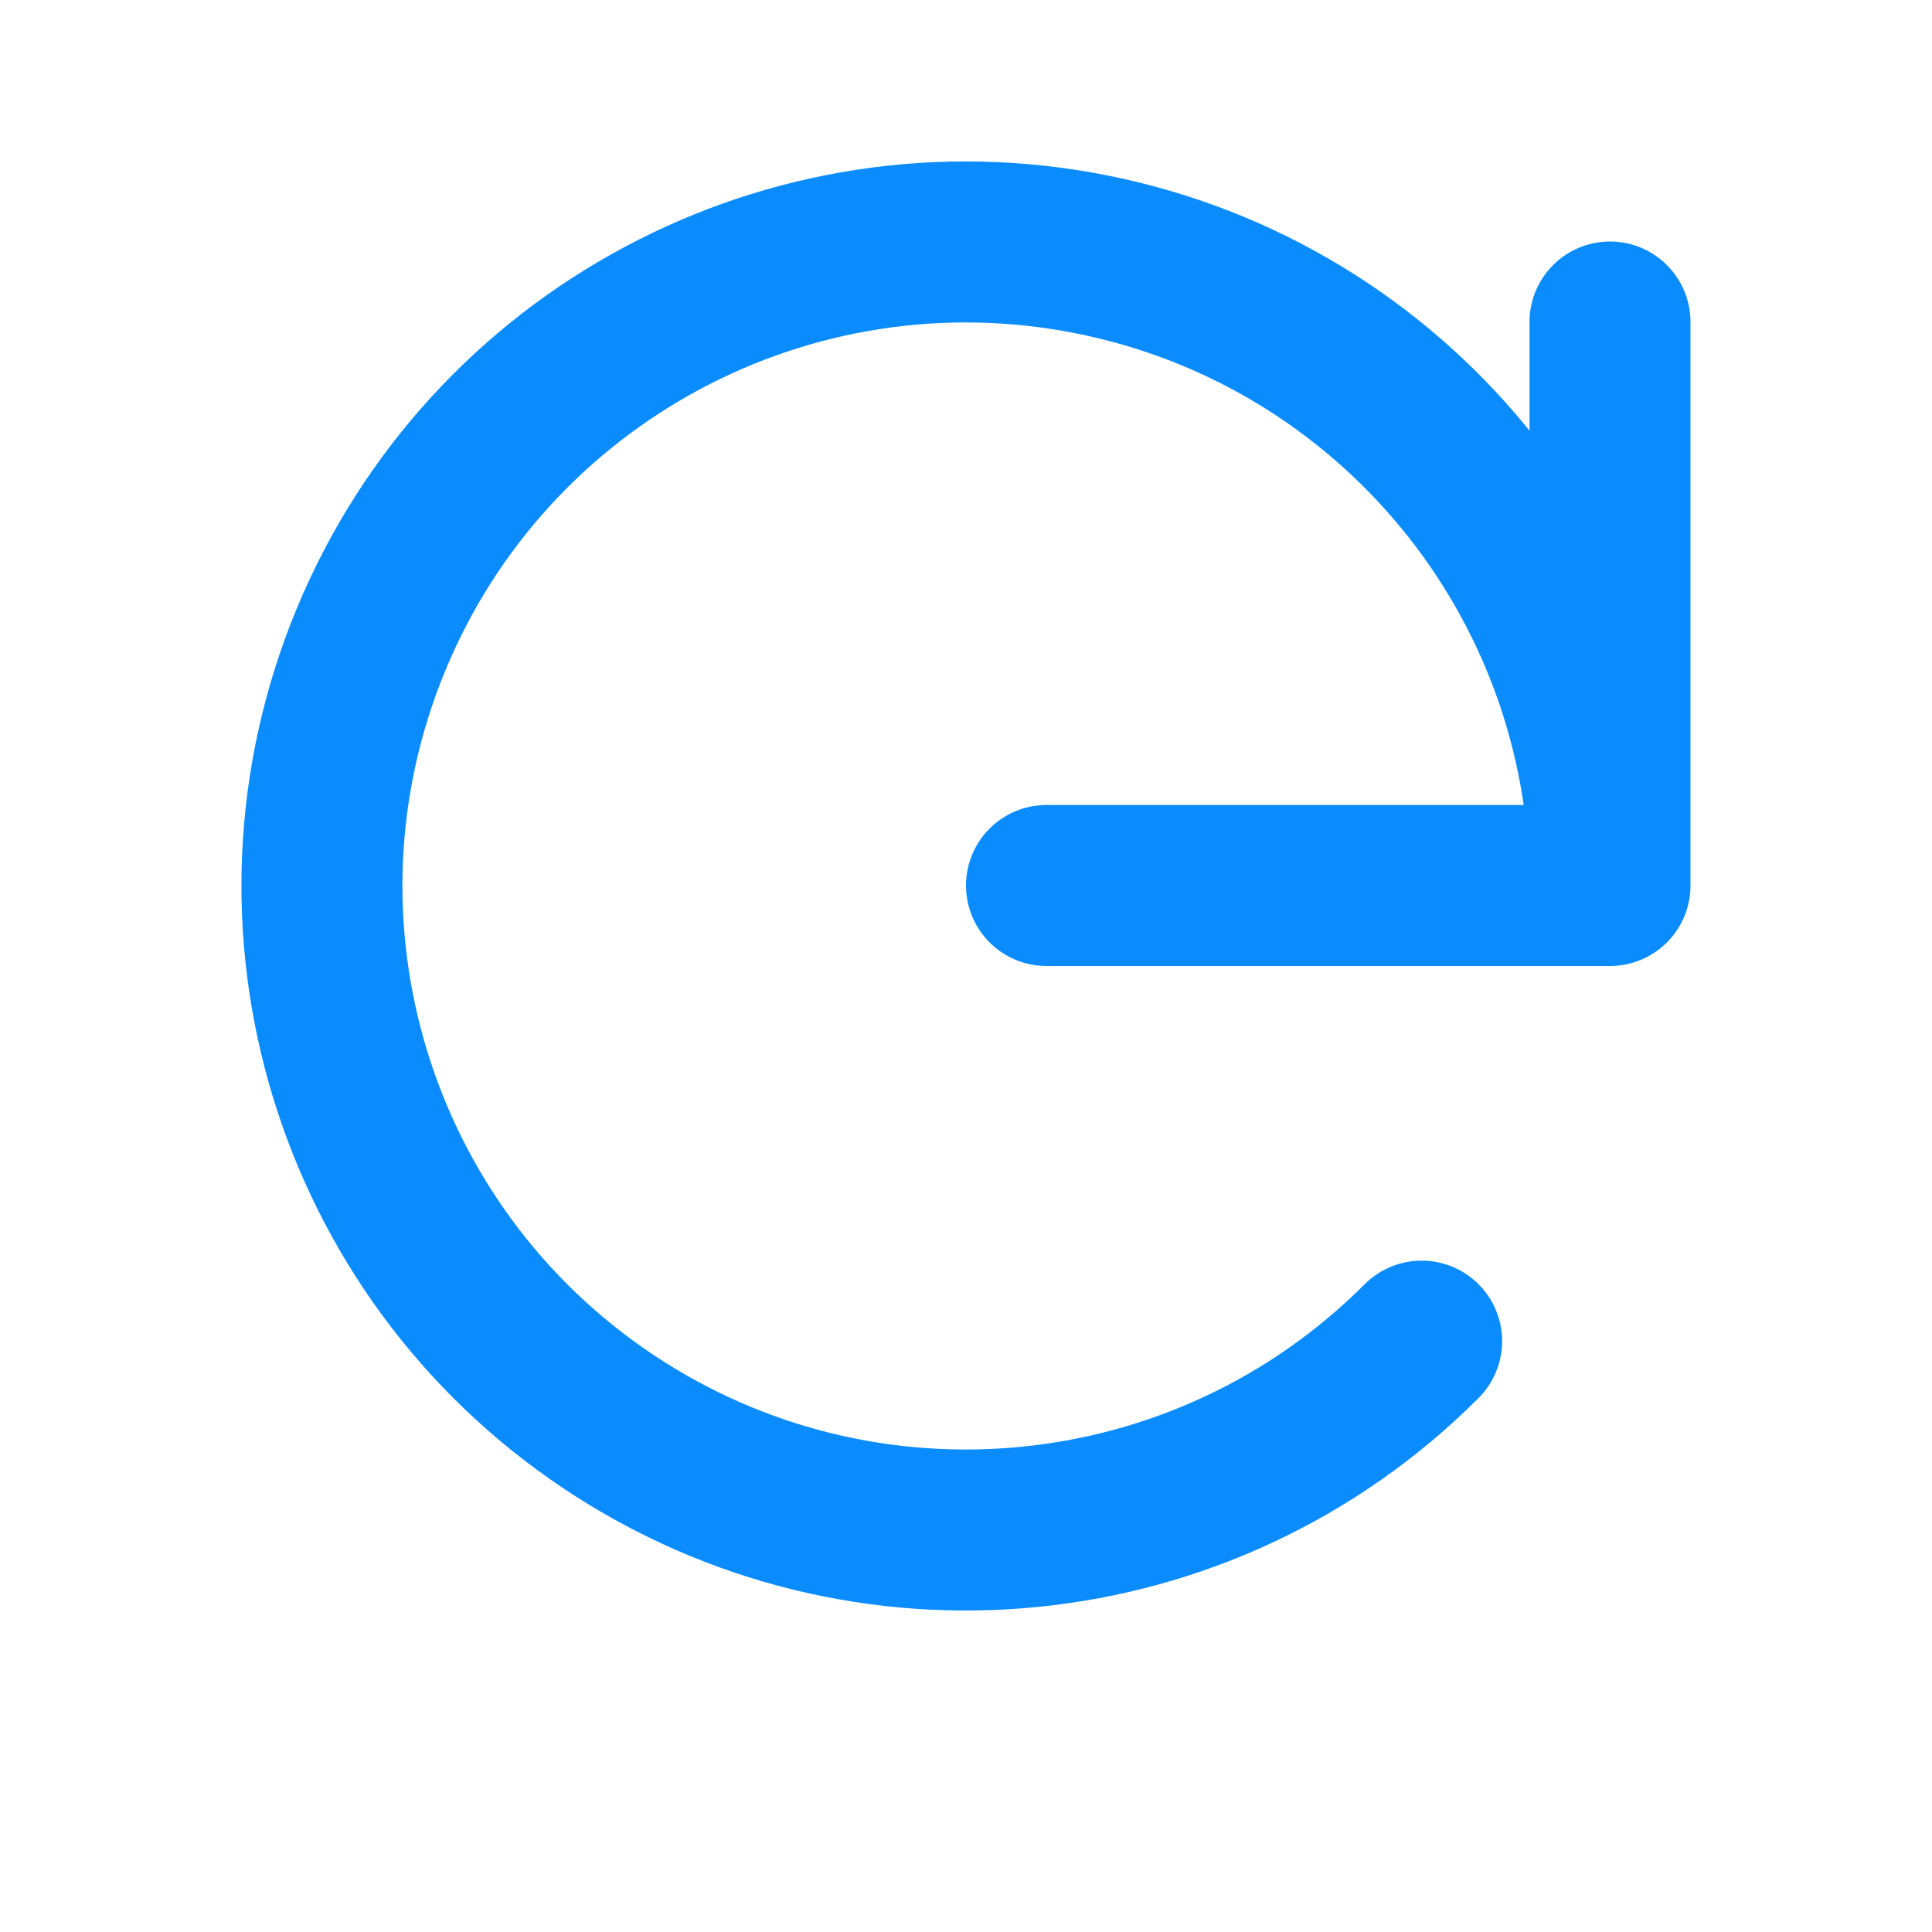
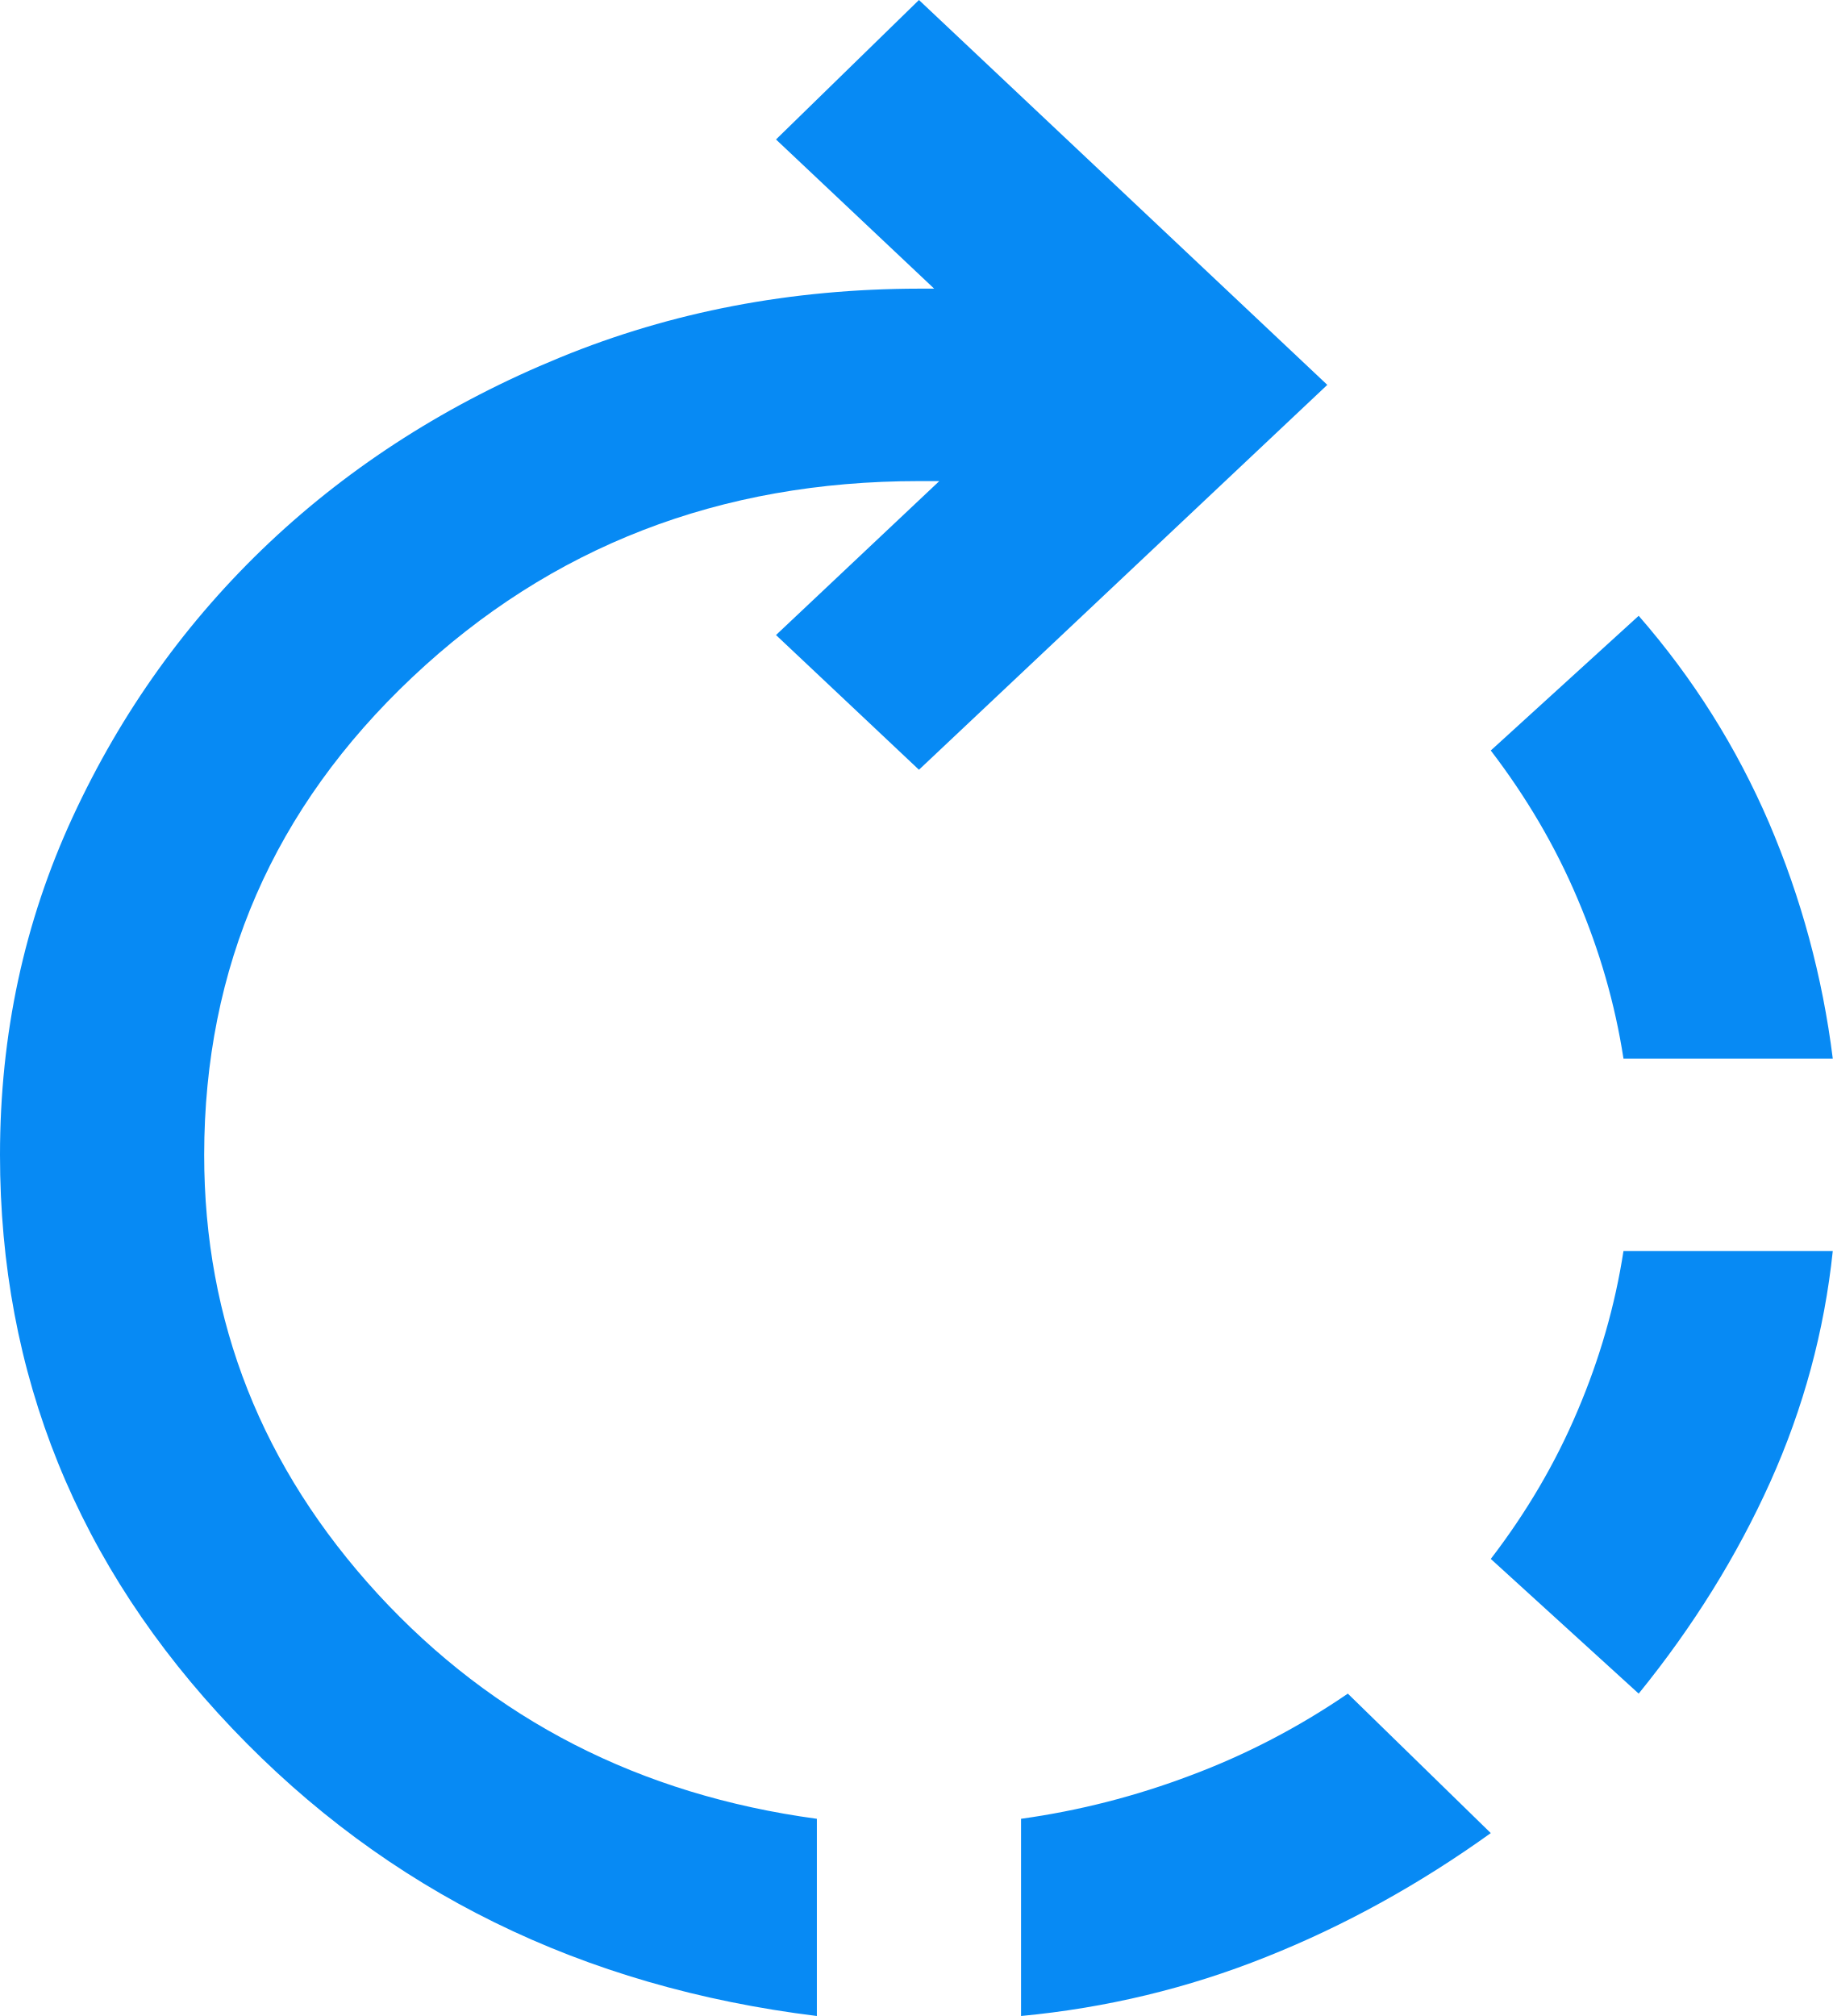
- <svg xmlns="http://www.w3.org/2000/svg" viewBox="0 0 24 24" fill="none" stroke="#0a8cff" stroke-width="2" stroke-linecap="round" stroke-linejoin="round">
-   <path d="M20 11a8 8 0 1 0-2.34 5.66M20 4v7h-7" />
+ <svg xmlns="http://www.w3.org/2000/svg" width="10" height="11" viewBox="0 0 10 11" fill="none">
+   <path d="M5.571 11V9.924C5.887 9.88 6.196 9.801 6.497 9.687C6.799 9.574 7.085 9.425 7.354 9.241L8.134 10.002C7.744 10.282 7.335 10.508 6.908 10.678C6.481 10.849 6.035 10.956 5.571 11ZM4.457 11C3.175 10.842 2.112 10.319 1.267 9.431C0.422 8.543 0 7.499 0 6.301C0 5.644 0.132 5.03 0.397 4.457C0.662 3.884 1.02 3.385 1.47 2.96C1.92 2.536 2.449 2.199 3.057 1.95C3.666 1.7 4.318 1.576 5.014 1.575H5.097L4.234 0.761L5.014 0L7.242 2.1L5.014 4.2L4.234 3.465L5.125 2.625H5.014C3.928 2.625 3.006 2.982 2.25 3.695C1.493 4.409 1.115 5.277 1.114 6.301C1.114 7.211 1.43 8.009 2.061 8.697C2.693 9.384 3.491 9.793 4.457 9.924V11ZM8.941 9.241L8.134 8.506C8.329 8.252 8.487 7.983 8.607 7.699C8.728 7.415 8.812 7.124 8.858 6.826H10C9.954 7.263 9.84 7.683 9.659 8.086C9.478 8.488 9.239 8.874 8.941 9.241ZM10 5.776H8.858C8.812 5.478 8.728 5.187 8.607 4.903C8.487 4.619 8.329 4.35 8.134 4.095L8.941 3.36C9.239 3.702 9.475 4.078 9.652 4.489C9.828 4.901 9.944 5.329 10 5.776Z" fill="#078AF4" />
</svg>
